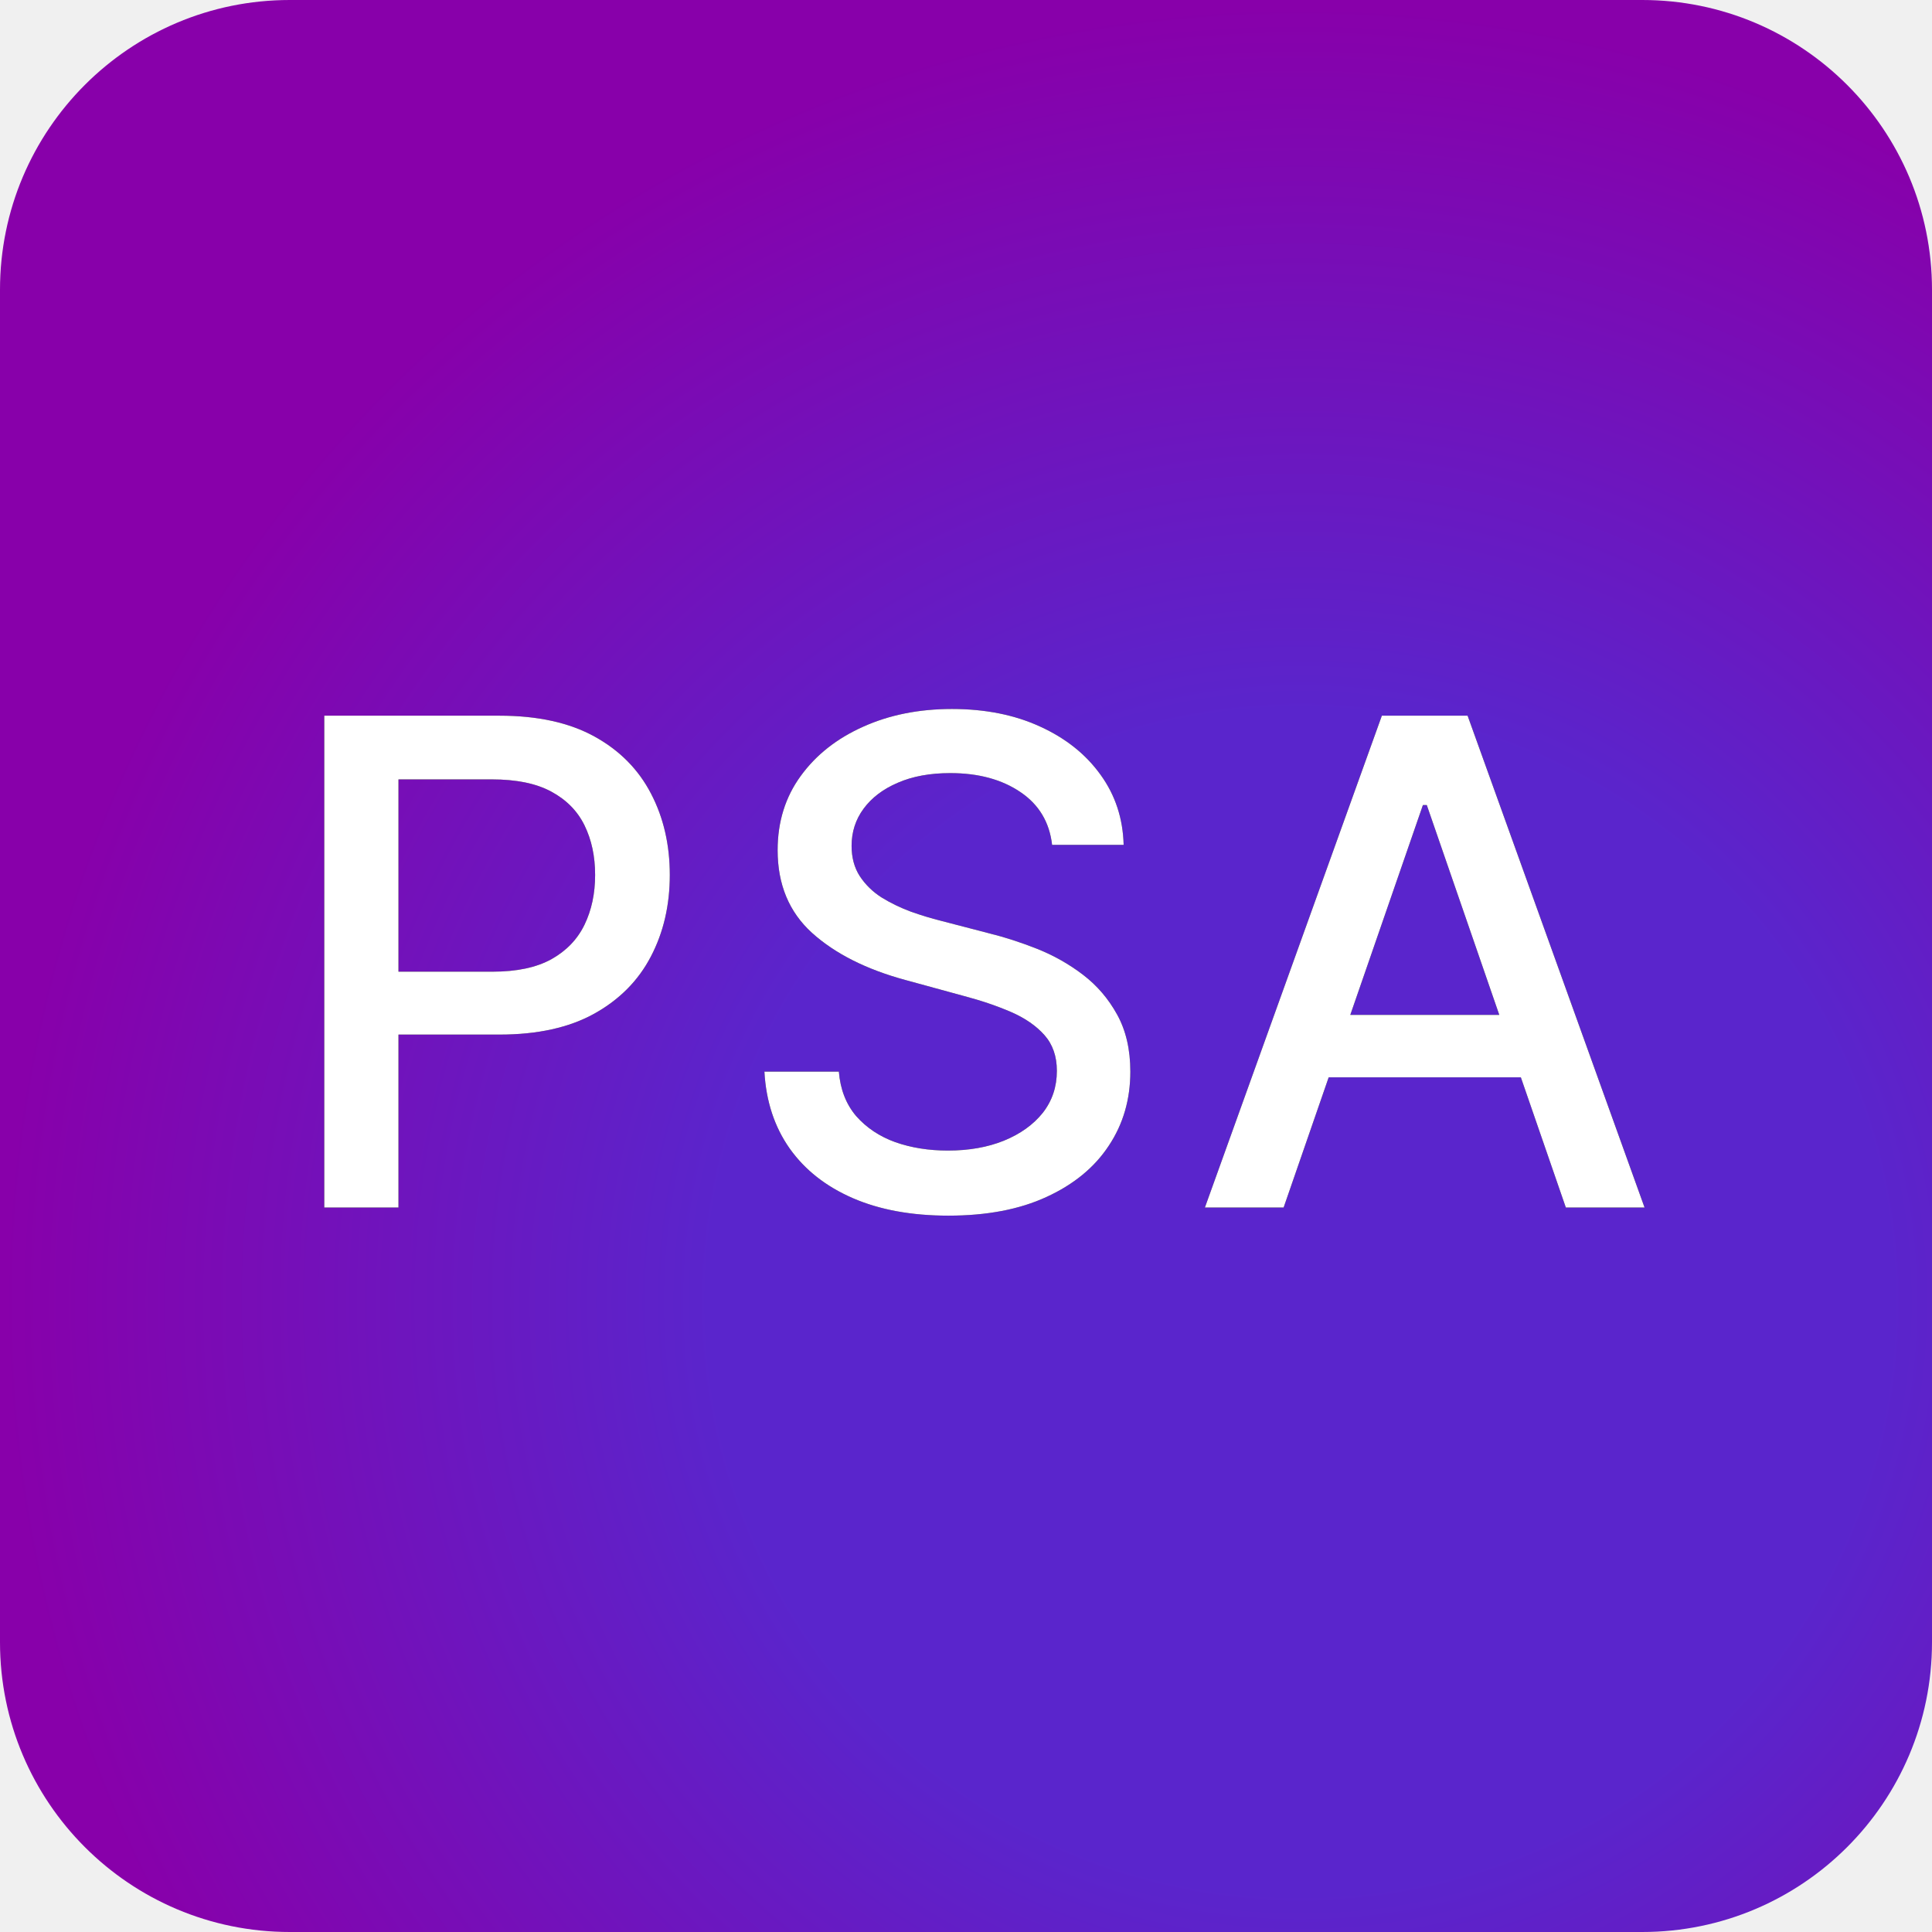
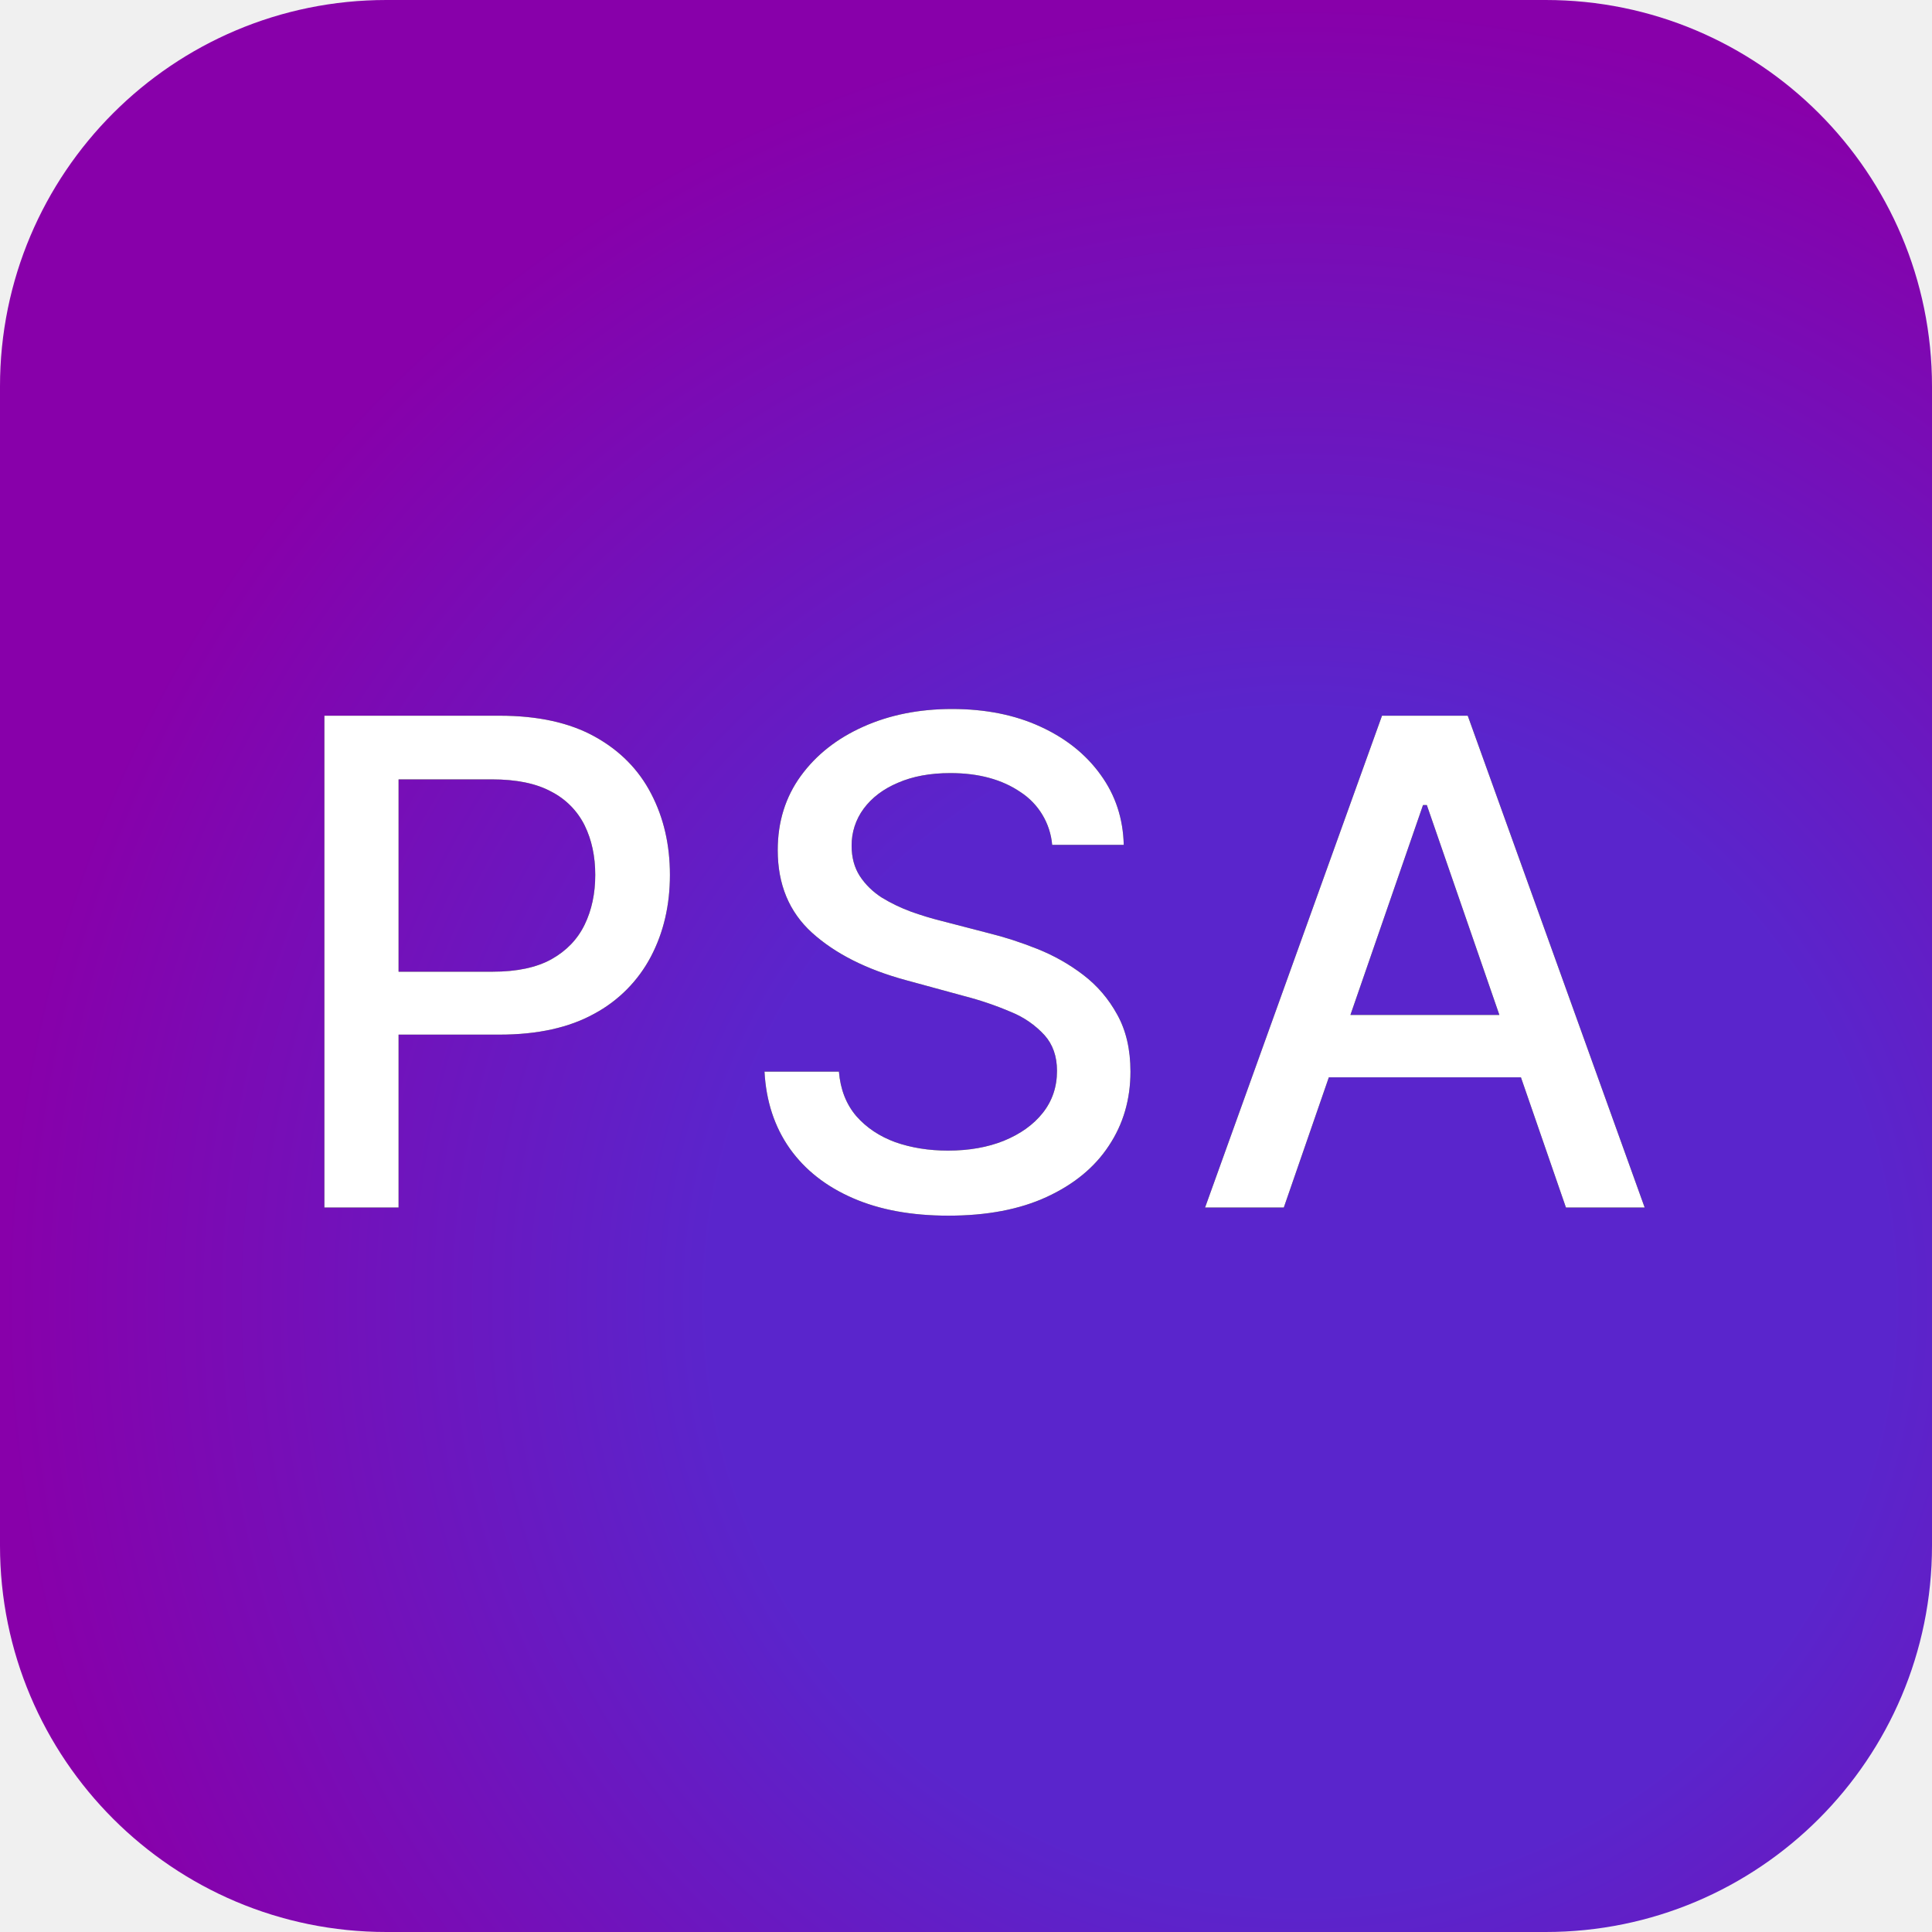
- <svg xmlns="http://www.w3.org/2000/svg" width="32" height="32" viewBox="0 0 32 32" fill="none">
-   <path d="M0 4.8C0 2.149 2.149 0 4.8 0H27.2C29.851 0 32 2.149 32 4.8V27.2C32 29.851 29.851 32 27.2 32H4.8C2.149 32 0 29.851 0 27.2V4.8Z" fill="url(#paint0_radial_1458_610)" />
-   <path d="M5.371 20V11.854H8.274C8.908 11.854 9.433 11.97 9.85 12.201C10.266 12.431 10.577 12.747 10.784 13.147C10.991 13.545 11.094 13.993 11.094 14.492C11.094 14.993 10.99 15.443 10.78 15.844C10.573 16.241 10.261 16.557 9.842 16.79C9.425 17.021 8.902 17.136 8.271 17.136H6.274V16.094H8.159C8.56 16.094 8.884 16.025 9.134 15.887C9.383 15.747 9.566 15.556 9.682 15.315C9.799 15.073 9.857 14.799 9.857 14.492C9.857 14.184 9.799 13.911 9.682 13.672C9.566 13.434 9.382 13.247 9.13 13.111C8.88 12.976 8.552 12.909 8.143 12.909H6.6V20H5.371Z" fill="black" />
-   <path d="M5.371 20V11.854H8.274C8.908 11.854 9.433 11.97 9.85 12.201C10.266 12.431 10.577 12.747 10.784 13.147C10.991 13.545 11.094 13.993 11.094 14.492C11.094 14.993 10.99 15.443 10.78 15.844C10.573 16.241 10.261 16.557 9.842 16.79C9.425 17.021 8.902 17.136 8.271 17.136H6.274V16.094H8.159C8.56 16.094 8.884 16.025 9.134 15.887C9.383 15.747 9.566 15.556 9.682 15.315C9.799 15.073 9.857 14.799 9.857 14.492C9.857 14.184 9.799 13.911 9.682 13.672C9.566 13.434 9.382 13.247 9.13 13.111C8.88 12.976 8.552 12.909 8.143 12.909H6.6V20H5.371Z" fill="white" />
-   <path d="M17.426 13.994C17.383 13.618 17.208 13.326 16.901 13.119C16.593 12.91 16.206 12.805 15.739 12.805C15.405 12.805 15.116 12.858 14.872 12.964C14.628 13.068 14.439 13.211 14.304 13.394C14.171 13.574 14.105 13.78 14.105 14.01C14.105 14.204 14.15 14.371 14.24 14.511C14.333 14.652 14.453 14.77 14.602 14.865C14.753 14.958 14.915 15.036 15.087 15.1C15.259 15.161 15.425 15.211 15.584 15.251L16.38 15.458C16.64 15.522 16.906 15.608 17.179 15.716C17.452 15.825 17.706 15.968 17.939 16.146C18.172 16.324 18.36 16.544 18.504 16.806C18.649 17.069 18.722 17.383 18.722 17.749C18.722 18.21 18.603 18.62 18.364 18.978C18.128 19.336 17.785 19.618 17.334 19.825C16.886 20.032 16.344 20.135 15.708 20.135C15.098 20.135 14.57 20.038 14.125 19.845C13.679 19.651 13.331 19.377 13.079 19.022C12.827 18.664 12.688 18.239 12.661 17.749H13.894C13.918 18.043 14.013 18.288 14.18 18.485C14.35 18.678 14.566 18.823 14.829 18.918C15.094 19.011 15.384 19.057 15.7 19.057C16.047 19.057 16.356 19.003 16.626 18.894C16.899 18.783 17.114 18.629 17.271 18.433C17.427 18.234 17.505 18.002 17.505 17.737C17.505 17.496 17.436 17.298 17.299 17.144C17.163 16.991 16.979 16.863 16.746 16.762C16.515 16.662 16.254 16.573 15.962 16.496L15 16.233C14.347 16.056 13.83 15.795 13.448 15.45C13.069 15.105 12.88 14.649 12.88 14.082C12.88 13.613 13.007 13.203 13.262 12.853C13.516 12.503 13.861 12.231 14.296 12.037C14.73 11.841 15.221 11.743 15.767 11.743C16.319 11.743 16.805 11.84 17.227 12.034C17.651 12.227 17.985 12.493 18.229 12.833C18.473 13.17 18.6 13.557 18.611 13.994H17.426Z" fill="black" />
-   <path d="M17.426 13.994C17.383 13.618 17.208 13.326 16.901 13.119C16.593 12.91 16.206 12.805 15.739 12.805C15.405 12.805 15.116 12.858 14.872 12.964C14.628 13.068 14.439 13.211 14.304 13.394C14.171 13.574 14.105 13.78 14.105 14.01C14.105 14.204 14.15 14.371 14.24 14.511C14.333 14.652 14.453 14.77 14.602 14.865C14.753 14.958 14.915 15.036 15.087 15.1C15.259 15.161 15.425 15.211 15.584 15.251L16.38 15.458C16.64 15.522 16.906 15.608 17.179 15.716C17.452 15.825 17.706 15.968 17.939 16.146C18.172 16.324 18.36 16.544 18.504 16.806C18.649 17.069 18.722 17.383 18.722 17.749C18.722 18.21 18.603 18.62 18.364 18.978C18.128 19.336 17.785 19.618 17.334 19.825C16.886 20.032 16.344 20.135 15.708 20.135C15.098 20.135 14.57 20.038 14.125 19.845C13.679 19.651 13.331 19.377 13.079 19.022C12.827 18.664 12.688 18.239 12.661 17.749H13.894C13.918 18.043 14.013 18.288 14.18 18.485C14.35 18.678 14.566 18.823 14.829 18.918C15.094 19.011 15.384 19.057 15.7 19.057C16.047 19.057 16.356 19.003 16.626 18.894C16.899 18.783 17.114 18.629 17.271 18.433C17.427 18.234 17.505 18.002 17.505 17.737C17.505 17.496 17.436 17.298 17.299 17.144C17.163 16.991 16.979 16.863 16.746 16.762C16.515 16.662 16.254 16.573 15.962 16.496L15 16.233C14.347 16.056 13.83 15.795 13.448 15.45C13.069 15.105 12.88 14.649 12.88 14.082C12.88 13.613 13.007 13.203 13.262 12.853C13.516 12.503 13.861 12.231 14.296 12.037C14.73 11.841 15.221 11.743 15.767 11.743C16.319 11.743 16.805 11.84 17.227 12.034C17.651 12.227 17.985 12.493 18.229 12.833C18.473 13.17 18.6 13.557 18.611 13.994H17.426Z" fill="white" />
-   <path d="M21.261 20H19.957L22.888 11.854H24.308L27.239 20H25.935L23.632 13.334H23.568L21.261 20ZM21.48 16.81H25.712V17.844H21.48V16.81Z" fill="black" />
-   <path d="M21.261 20H19.957L22.888 11.854H24.308L27.239 20H25.935L23.632 13.334H23.568L21.261 20ZM21.48 16.81H25.712V17.844H21.48V16.81Z" fill="white" />
+ <svg xmlns="http://www.w3.org/2000/svg" width="40" height="40" fill="none">
+   <rect width="40" height="40" fill="url(#a)" rx="8" />
+   <path fill="#000" d="M6.716 25V14.818h3.63c.791 0 1.447.144 1.968.433.52.288.91.683 1.168 1.183.259.497.388 1.057.388 1.68 0 .627-.131 1.19-.393 1.69a2.84 2.84 0 0 1-1.173 1.184c-.52.288-1.175.433-1.964.433H7.844v-1.303h2.357c.5 0 .906-.086 1.218-.259.311-.175.54-.414.686-.716.146-.301.219-.644.219-1.029 0-.384-.073-.726-.219-1.024a1.568 1.568 0 0 0-.691-.7c-.312-.17-.723-.254-1.233-.254H8.252V25H6.716Zm15.068-7.507a1.453 1.453 0 0 0-.656-1.094c-.384-.262-.868-.393-1.452-.393-.417 0-.779.067-1.084.2-.304.128-.541.308-.71.536a1.268 1.268 0 0 0-.25.77c0 .243.057.451.17.627.116.176.267.323.452.443.19.116.391.213.607.293.215.076.422.14.621.189l.995.258c.325.08.658.188.999.324.341.136.658.314.95.537.291.222.527.497.706.825.182.328.273.72.273 1.178 0 .577-.15 1.089-.448 1.536-.294.448-.724.8-1.287 1.06-.56.258-1.238.387-2.034.387-.762 0-1.421-.12-1.978-.363-.557-.242-.993-.585-1.308-1.029-.315-.448-.489-.978-.522-1.59h1.541c.03.367.15.674.358.919.212.242.483.422.81.542.332.116.695.174 1.09.174.434 0 .82-.068 1.158-.204.341-.14.61-.331.805-.577.196-.248.294-.538.294-.87 0-.301-.087-.548-.259-.74a1.91 1.91 0 0 0-.691-.478 6.755 6.755 0 0 0-.98-.333l-1.203-.328c-.815-.222-1.461-.549-1.938-.98-.474-.43-.711-1-.711-1.71 0-.586.159-1.098.477-1.536.318-.437.749-.777 1.293-1.02.543-.244 1.156-.367 1.839-.367.69 0 1.298.121 1.825.363.53.242.947.575 1.252 1 .305.42.465.904.478 1.45h-1.482ZM26.58 25h-1.63l3.663-10.182h1.775L34.051 25h-1.63l-2.88-8.332h-.079L26.58 25Zm.273-3.987h5.29v1.292h-5.29v-1.292Z" />
+   <path fill="#fff" d="M6.716 25V14.818h3.63c.791 0 1.447.144 1.968.433.52.288.91.683 1.168 1.183.259.497.388 1.057.388 1.68 0 .627-.131 1.19-.393 1.69a2.84 2.84 0 0 1-1.173 1.184c-.52.288-1.175.433-1.964.433H7.844v-1.303h2.357c.5 0 .906-.086 1.218-.259.311-.175.54-.414.686-.716.146-.301.219-.644.219-1.029 0-.384-.073-.726-.219-1.024a1.568 1.568 0 0 0-.691-.7c-.312-.17-.723-.254-1.233-.254H8.252V25H6.716Zm15.068-7.507a1.453 1.453 0 0 0-.656-1.094c-.384-.262-.868-.393-1.452-.393-.417 0-.779.067-1.084.2-.304.128-.541.308-.71.536a1.268 1.268 0 0 0-.25.77c0 .243.057.451.17.627.116.176.267.323.452.443.19.116.391.213.607.293.215.076.422.14.621.189l.995.258c.325.08.658.188.999.324.341.136.658.314.95.537.291.222.527.497.706.825.182.328.273.72.273 1.178 0 .577-.15 1.089-.448 1.536-.294.448-.724.8-1.287 1.06-.56.258-1.238.387-2.034.387-.762 0-1.421-.12-1.978-.363-.557-.242-.993-.585-1.308-1.029-.315-.448-.489-.978-.522-1.59h1.541c.03.367.15.674.358.919.212.242.483.422.81.542.332.116.695.174 1.09.174.434 0 .82-.068 1.158-.204.341-.14.61-.331.805-.577.196-.248.294-.538.294-.87 0-.301-.087-.548-.259-.74a1.91 1.91 0 0 0-.691-.478 6.755 6.755 0 0 0-.98-.333l-1.203-.328c-.815-.222-1.461-.549-1.938-.98-.474-.43-.711-1-.711-1.71 0-.586.159-1.098.477-1.536.318-.437.749-.777 1.293-1.02.543-.244 1.156-.367 1.839-.367.69 0 1.298.121 1.825.363.53.242.947.575 1.252 1 .305.42.465.904.478 1.45h-1.482ZM26.58 25h-1.63l3.663-10.182h1.775L34.051 25h-1.63l-2.88-8.332h-.079L26.58 25Zm.273-3.987h5.29v1.292h-5.29v-1.292Z" />
  <defs>
-     <radialGradient id="paint0_radial_1458_610" cx="0" cy="0" r="1" gradientUnits="userSpaceOnUse" gradientTransform="translate(21.6 21.6) rotate(67.2176) scale(21.6924)">
-       <stop offset="0.453" stop-color="#5A25CC" />
-       <stop offset="1" stop-color="#8800AA" />
+     <radialGradient id="a" cx="0" cy="0" r="1" gradientTransform="matrix(10.5 25 -25 10.5 27 27)" gradientUnits="userSpaceOnUse">
+       <stop offset=".453" stop-color="#5A25CC" />
+       <stop offset="1" stop-color="#80A" />
    </radialGradient>
  </defs>
</svg>
